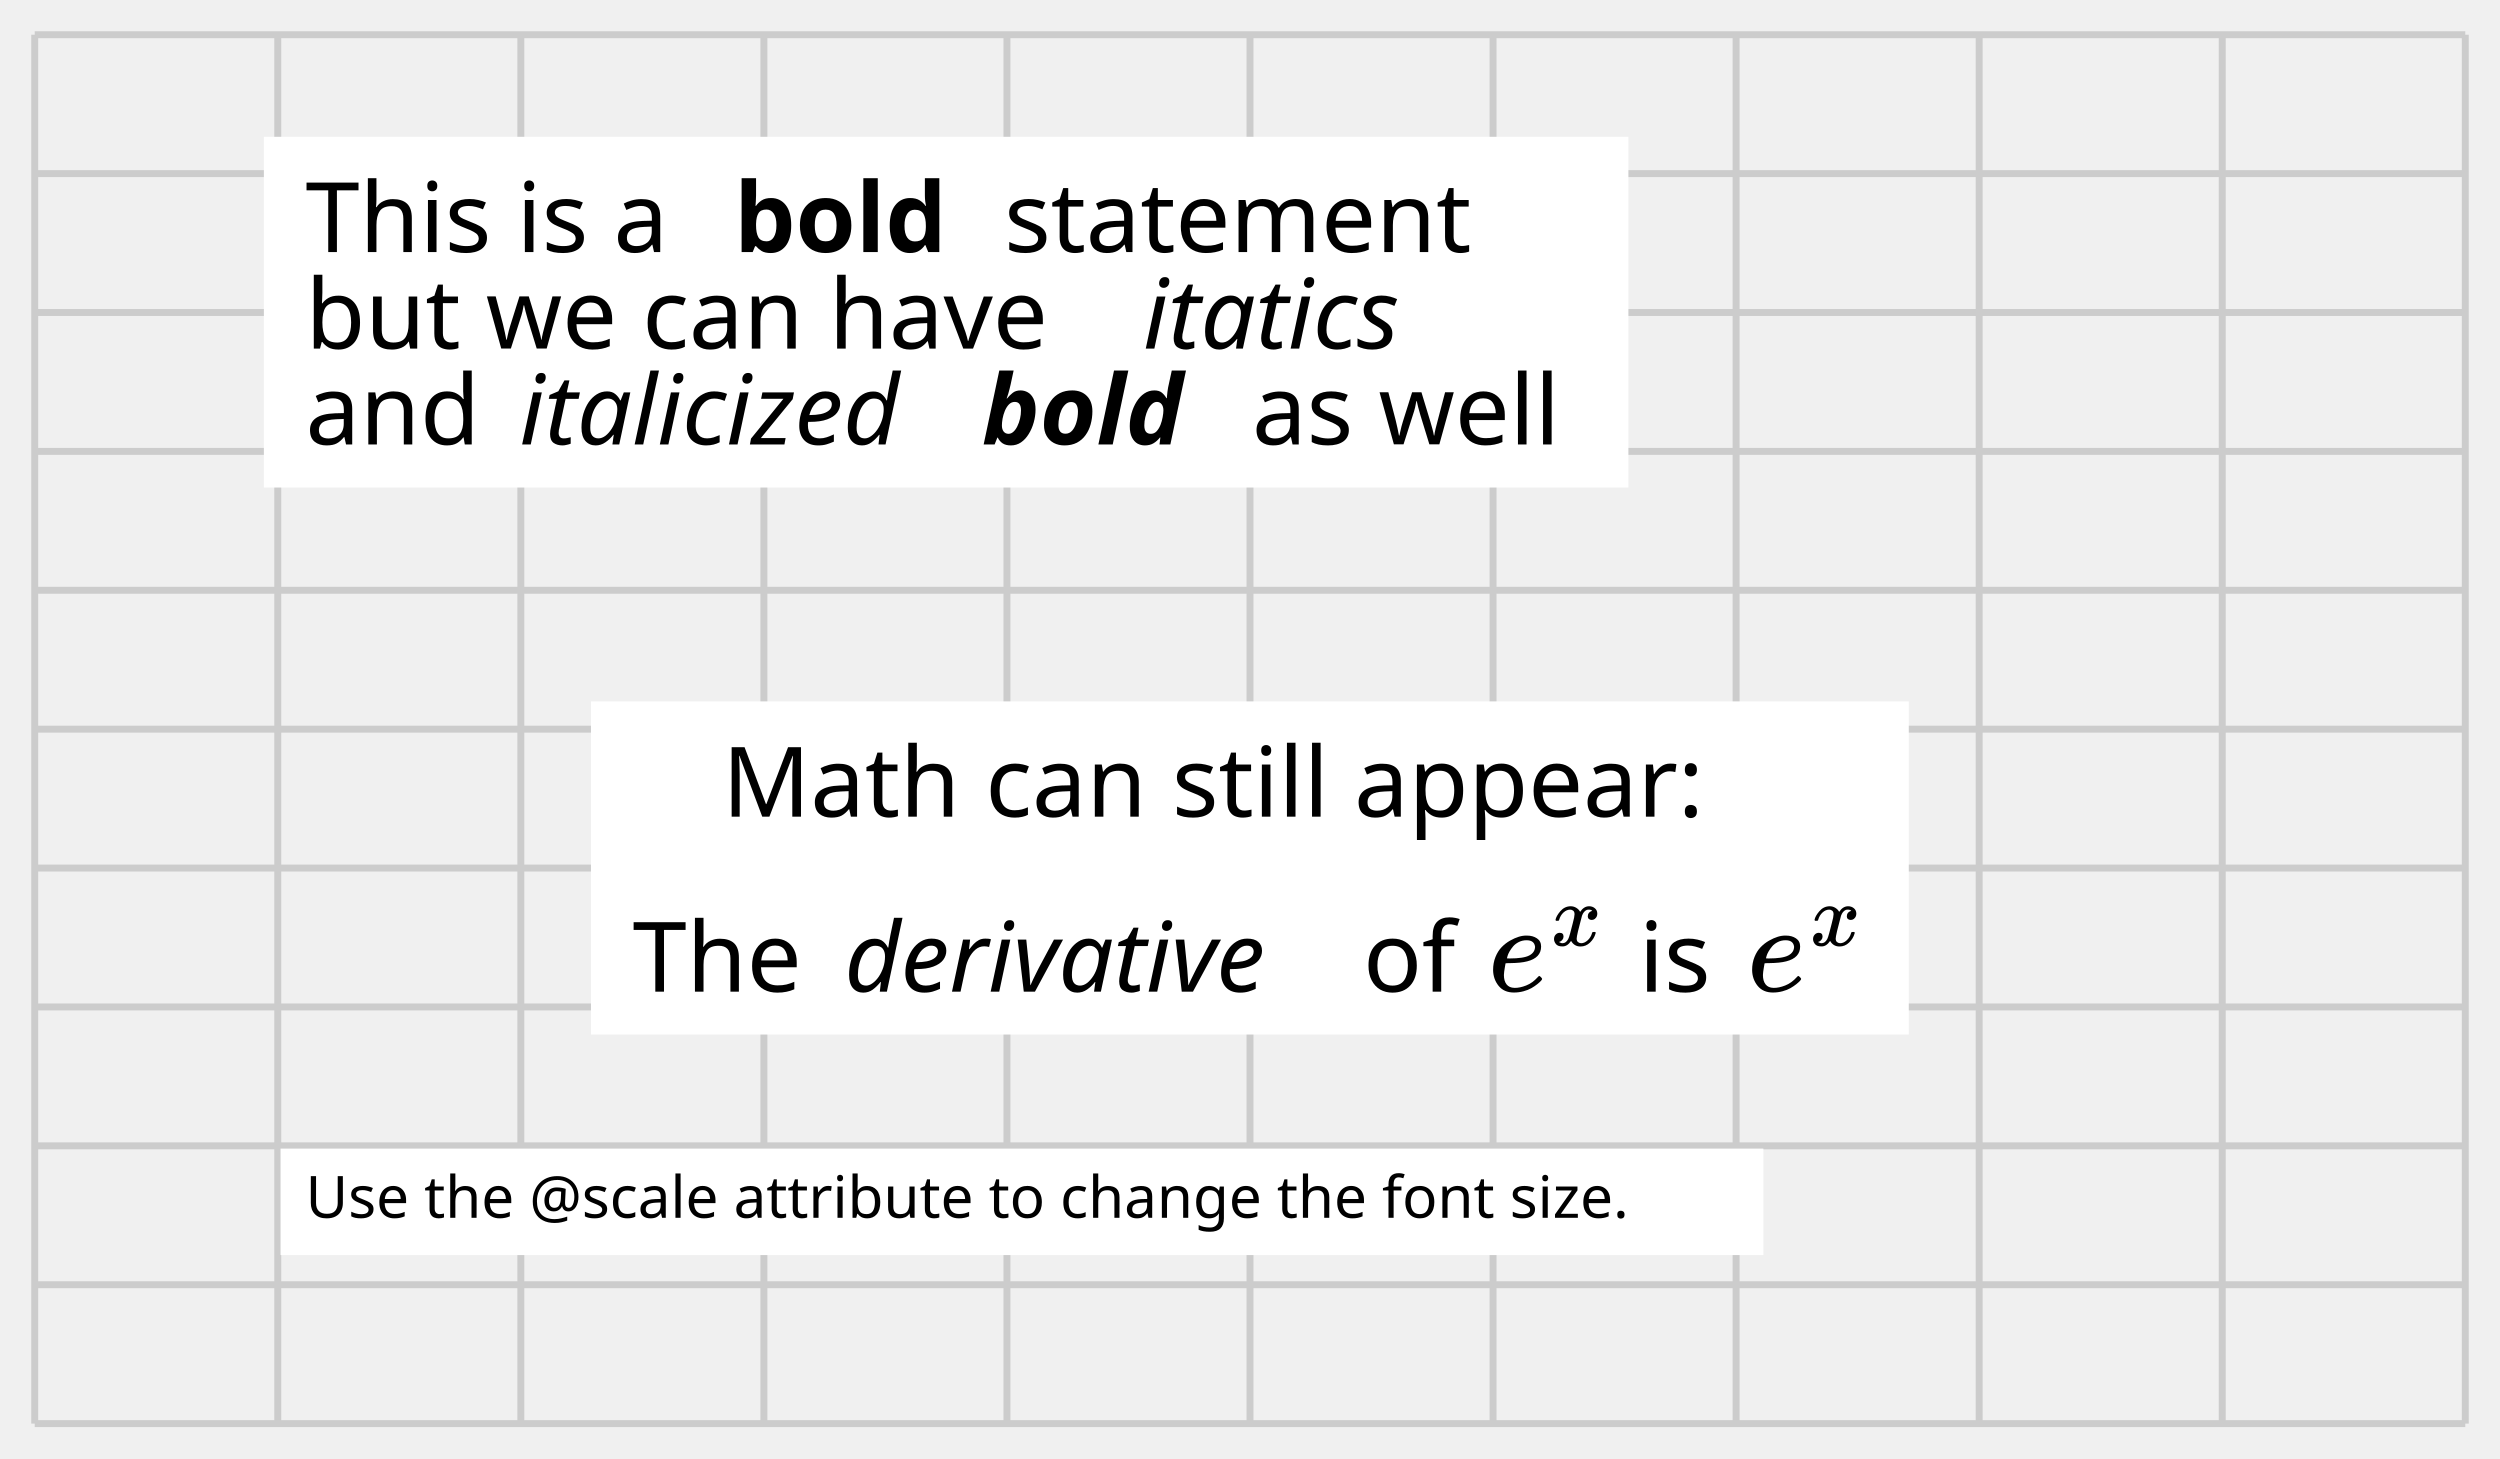
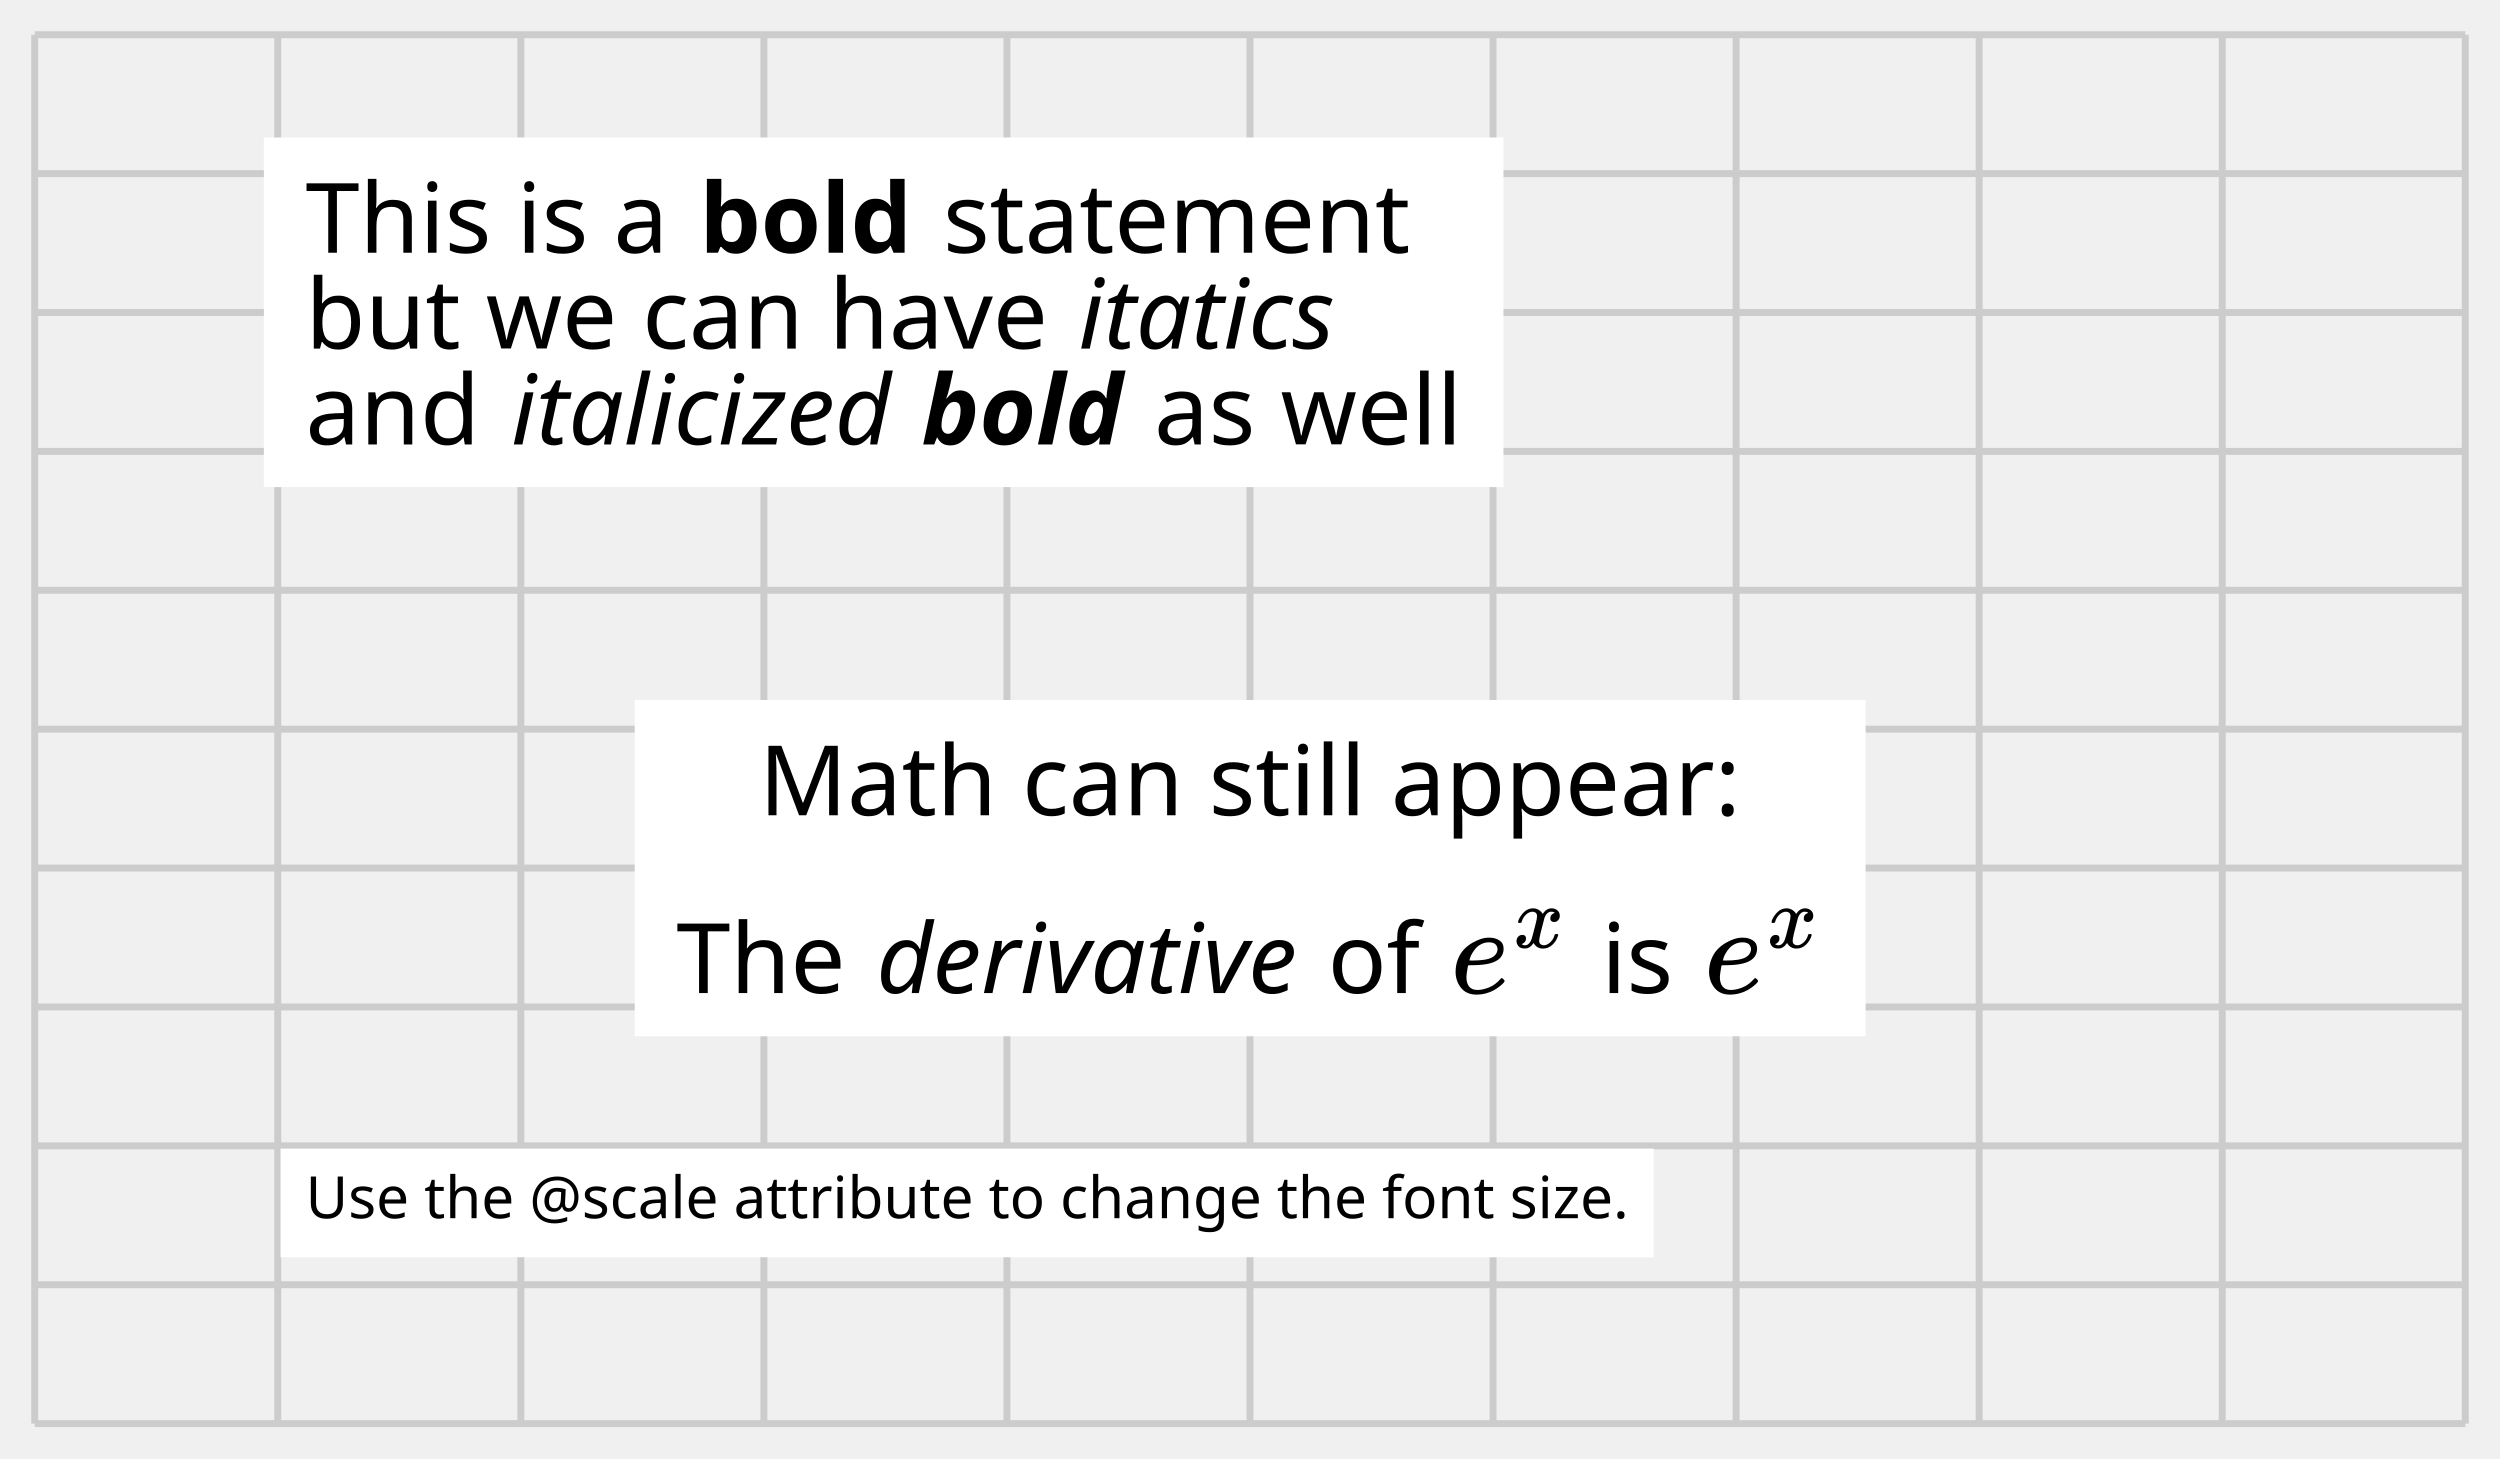
<svg xmlns="http://www.w3.org/2000/svg" xmlns:xlink="http://www.w3.org/1999/xlink" id="labels-lines-figure" width="360" height="210" viewBox="0 0 360 210">
  <defs>
    <clipPath id="labels-lines-__clipPath-0">
      <rect x="5.0" y="5.0" width="350.0" height="200.0" />
    </clipPath>
    <clipPath id="labels-lines-__clipPath-1">
      <rect x="5.0" y="5.0" width="350.0" height="200.0" />
    </clipPath>
  </defs>
  <g id="labels-lines-grid" stroke="#ccc" stroke-width="1">
    <line x1="5.0" y1="205.0" x2="5.0" y2="5.0" />
    <line x1="40.0" y1="205.0" x2="40.0" y2="5.0" />
    <line x1="75.0" y1="205.0" x2="75.0" y2="5.0" />
    <line x1="110.0" y1="205.0" x2="110.0" y2="5.0" />
    <line x1="145.0" y1="205.0" x2="145.0" y2="5.0" />
    <line x1="180.0" y1="205.0" x2="180.0" y2="5.0" />
    <line x1="215.0" y1="205.0" x2="215.0" y2="5.0" />
    <line x1="250.0" y1="205.0" x2="250.0" y2="5.0" />
    <line x1="285.0" y1="205.0" x2="285.0" y2="5.0" />
    <line x1="320.0" y1="205.0" x2="320.0" y2="5.0" />
    <line x1="355.0" y1="205.0" x2="355.0" y2="5.0" />
    <line x1="5.0" y1="205.0" x2="355.0" y2="205.0" />
    <line x1="5.0" y1="185.0" x2="355.0" y2="185.0" />
    <line x1="5.0" y1="165.0" x2="355.0" y2="165.0" />
    <line x1="5.0" y1="145.0" x2="355.0" y2="145.0" />
    <line x1="5.0" y1="125.0" x2="355.0" y2="125.0" />
    <line x1="5.0" y1="105.0" x2="355.0" y2="105.0" />
    <line x1="5.0" y1="85.0" x2="355.0" y2="85.0" />
    <line x1="5.0" y1="65.0" x2="355.0" y2="65.0" />
    <line x1="5.0" y1="45.0" x2="355.0" y2="45.0" />
    <line x1="5.0" y1="25.0" x2="355.0" y2="25.0" />
    <line x1="5.0" y1="5.0" x2="355.0" y2="5.0" />
  </g>
-   <g id="labels-lines-__label-0" transform="translate(44.0,45.0) translate(0.0,-19.3)">
-     <rect x="-6" y="-6" width="196.488" height="50.505" stroke="none" fill="white" />
+   <g id="labels-lines-__label-0" transform="translate(44.0,45.0) translate(0.0,-19.2)">
+     <rect x="-6" y="-6" width="178.496" height="50.34" stroke="none" fill="white" />
    <g id="labels-lines-__g-0">
      <text font-family="sans-serif" font-size="14" x="0.0" y="10.6">This is a</text>
-       <text font-family="sans-serif" font-size="14" font-weight="bold" x="61.7" y="10.6">bold</text>
-       <text font-family="sans-serif" font-size="14" x="100.6" y="10.6">statement</text>
-       <text font-family="sans-serif" font-size="14" x="0.0" y="24.5">but we can have</text>
-       <text font-family="sans-serif" font-size="14" font-style="italic" x="120.6" y="24.5">itatics</text>
-       <text font-family="sans-serif" font-size="14" x="0.0" y="38.3">and</text>
-       <text font-family="sans-serif" font-size="14" font-style="italic" x="30.8" y="38.3">italicized</text>
-       <text font-family="sans-serif" font-size="14" font-style="italic" font-weight="bold" x="97.4" y="38.3">bold</text>
-       <text font-family="sans-serif" font-size="14" x="136.3" y="38.3">as well</text>
+       <text font-family="sans-serif" font-size="14" font-weight="bold" x="56.7" y="10.6">bold</text>
+       <text font-family="sans-serif" font-size="14" x="91.8" y="10.6">statement</text>
+       <text font-family="sans-serif" font-size="14" x="0.0" y="24.4">but we can have</text>
+       <text font-family="sans-serif" font-size="14" font-style="italic" x="111.3" y="24.4">itatics</text>
+       <text font-family="sans-serif" font-size="14" x="0.0" y="38.2">and</text>
+       <text font-family="sans-serif" font-size="14" font-style="italic" x="29.6" y="38.2">italicized</text>
+       <text font-family="sans-serif" font-size="14" font-style="italic" font-weight="bold" x="88.7" y="38.2">bold</text>
+       <text font-family="sans-serif" font-size="14" x="122.2" y="38.2">as well</text>
    </g>
  </g>
-   <g id="labels-lines-__label-1" transform="translate(180.0,125.0) translate(-88.9,-18.0)">
-     <rect x="-6" y="-6" width="189.765" height="47.973" stroke="none" fill="white" />
+   <g id="labels-lines-__label-1" transform="translate(180.0,125.0) translate(-82.6,-18.2)">
+     <rect x="-6" y="-6" width="177.248" height="48.424" stroke="none" fill="white" />
    <g id="labels-lines-__g-1">
-       <text font-family="sans-serif" font-size="14" x="12.9" y="10.6">Math can still appear:</text>
-       <text font-family="sans-serif" font-size="14" x="0.0" y="35.8">The</text>
-       <text font-family="sans-serif" font-size="14" font-style="italic" x="30.5" y="35.8">derivative</text>
-       <text font-family="sans-serif" font-size="14" x="105.2" y="35.8">of</text>
-       <svg style="vertical-align: -0.200px" width="17.256px" height="12.424px" role="img" focusable="false" viewBox="0 -675.5 953.5 686.5" x="123.2" y="23.5">
+       <text font-family="sans-serif" font-size="14" x="11.9" y="10.6">Math can still appear:</text>
+       <text font-family="sans-serif" font-size="14" x="0.0" y="36.2">The</text>
+       <text font-family="sans-serif" font-size="14" font-style="italic" x="28.8" y="36.2">derivative</text>
+       <text font-family="sans-serif" font-size="14" x="93.8" y="36.2">of</text>
+       <svg style="vertical-align: -0.200px" width="17.256px" height="12.424px" role="img" focusable="false" viewBox="0 -675.5 953.5 686.5" x="111.5" y="24.0">
        <defs>
          <path id="labels-lines-MJX-1-TEX-I-1D452" d="M39 168Q39 225 58 272T107 350T174 402T244 433T307 442H310Q355 442 388 420T421 355Q421 265 310 237Q261 224 176 223Q139 223 138 221Q138 219 132 186T125 128Q125 81 146 54T209 26T302 45T394 111Q403 121 406 121Q410 121 419 112T429 98T420 82T390 55T344 24T281 -1T205 -11Q126 -11 83 42T39 168ZM373 353Q367 405 305 405Q272 405 244 391T199 357T170 316T154 280T149 261Q149 260 169 260Q282 260 327 284T373 353Z" />
          <path id="labels-lines-MJX-1-TEX-I-1D465" d="M52 289Q59 331 106 386T222 442Q257 442 286 424T329 379Q371 442 430 442Q467 442 494 420T522 361Q522 332 508 314T481 292T458 288Q439 288 427 299T415 328Q415 374 465 391Q454 404 425 404Q412 404 406 402Q368 386 350 336Q290 115 290 78Q290 50 306 38T341 26Q378 26 414 59T463 140Q466 150 469 151T485 153H489Q504 153 504 145Q504 144 502 134Q486 77 440 33T333 -11Q263 -11 227 52Q186 -10 133 -10H127Q78 -10 57 16T35 71Q35 103 54 123T99 143Q142 143 142 101Q142 81 130 66T107 46T94 41L91 40Q91 39 97 36T113 29T132 26Q168 26 194 71Q203 87 217 139T245 247T261 313Q266 340 266 352Q266 380 251 392T217 404Q177 404 142 372T93 290Q91 281 88 280T72 278H58Q52 284 52 289Z" />
        </defs>
        <g stroke="currentColor" fill="currentColor" stroke-width="0" transform="scale(1,-1)">
          <g data-mml-node="math">
            <g data-mml-node="msup" data-semantic-type="superscript" data-semantic-role="latinletter" data-semantic-id="2" data-semantic-children="0,1" data-semantic-speech="e Superscript x">
              <g data-mml-node="mi" data-semantic-type="identifier" data-semantic-role="latinletter" data-semantic-font="italic" data-semantic-annotation="clearspeak:simple" data-semantic-id="0" data-semantic-parent="2" data-semantic-speech="e" data-semantic-prefix="Base">
                <use data-c="1D452" xlink:href="#labels-lines-MJX-1-TEX-I-1D452" />
              </g>
              <g data-mml-node="mi" transform="translate(499,363) scale(0.707)" data-semantic-type="identifier" data-semantic-role="latinletter" data-semantic-font="italic" data-semantic-annotation="clearspeak:simple" data-semantic-id="1" data-semantic-parent="2" data-semantic-speech="x" data-semantic-prefix="Exponent">
                <use data-c="1D465" xlink:href="#labels-lines-MJX-1-TEX-I-1D465" />
              </g>
            </g>
          </g>
        </g>
      </svg>
-       <text font-family="sans-serif" font-size="14" x="144.9" y="35.8">is</text>
-       <svg style="vertical-align: -0.200px" width="17.256px" height="12.424px" role="img" focusable="false" viewBox="0 -675.5 953.5 686.5" x="160.5" y="23.5">
+       <text font-family="sans-serif" font-size="14" x="133.2" y="36.2">is</text>
+       <svg style="vertical-align: -0.200px" width="17.256px" height="12.424px" role="img" focusable="false" viewBox="0 -675.5 953.5 686.5" x="148.0" y="24.0">
        <defs>
          <path id="labels-lines-MJX-2-TEX-I-1D452" d="M39 168Q39 225 58 272T107 350T174 402T244 433T307 442H310Q355 442 388 420T421 355Q421 265 310 237Q261 224 176 223Q139 223 138 221Q138 219 132 186T125 128Q125 81 146 54T209 26T302 45T394 111Q403 121 406 121Q410 121 419 112T429 98T420 82T390 55T344 24T281 -1T205 -11Q126 -11 83 42T39 168ZM373 353Q367 405 305 405Q272 405 244 391T199 357T170 316T154 280T149 261Q149 260 169 260Q282 260 327 284T373 353Z" />
          <path id="labels-lines-MJX-2-TEX-I-1D465" d="M52 289Q59 331 106 386T222 442Q257 442 286 424T329 379Q371 442 430 442Q467 442 494 420T522 361Q522 332 508 314T481 292T458 288Q439 288 427 299T415 328Q415 374 465 391Q454 404 425 404Q412 404 406 402Q368 386 350 336Q290 115 290 78Q290 50 306 38T341 26Q378 26 414 59T463 140Q466 150 469 151T485 153H489Q504 153 504 145Q504 144 502 134Q486 77 440 33T333 -11Q263 -11 227 52Q186 -10 133 -10H127Q78 -10 57 16T35 71Q35 103 54 123T99 143Q142 143 142 101Q142 81 130 66T107 46T94 41L91 40Q91 39 97 36T113 29T132 26Q168 26 194 71Q203 87 217 139T245 247T261 313Q266 340 266 352Q266 380 251 392T217 404Q177 404 142 372T93 290Q91 281 88 280T72 278H58Q52 284 52 289Z" />
        </defs>
        <g stroke="currentColor" fill="currentColor" stroke-width="0" transform="scale(1,-1)">
          <g data-mml-node="math">
            <g data-mml-node="msup" data-semantic-type="superscript" data-semantic-role="latinletter" data-semantic-id="2" data-semantic-children="0,1" data-semantic-speech="e Superscript x">
              <g data-mml-node="mi" data-semantic-type="identifier" data-semantic-role="latinletter" data-semantic-font="italic" data-semantic-annotation="clearspeak:simple" data-semantic-id="0" data-semantic-parent="2" data-semantic-speech="e" data-semantic-prefix="Base">
                <use data-c="1D452" xlink:href="#labels-lines-MJX-2-TEX-I-1D452" />
              </g>
              <g data-mml-node="mi" transform="translate(499,363) scale(0.707)" data-semantic-type="identifier" data-semantic-role="latinletter" data-semantic-font="italic" data-semantic-annotation="clearspeak:simple" data-semantic-id="1" data-semantic-parent="2" data-semantic-speech="x" data-semantic-prefix="Exponent">
                <use data-c="1D465" xlink:href="#labels-lines-MJX-2-TEX-I-1D465" />
              </g>
            </g>
          </g>
        </g>
      </svg>
    </g>
  </g>
  <g id="labels-lines-__label-2" transform="translate(44.0,169.0) scale(0.6,0.6) translate(0.0,-0.0)">
-     <rect x="-6" y="-6" width="355.875" height="25.549" stroke="none" fill="white" />
+     <rect x="-6" y="-6" width="329.548" height="26.07" stroke="none" fill="white" />
    <g id="labels-lines-__g-2">
-       <text font-family="sans-serif" font-size="14" x="0.0" y="10.6">Use the @scale attribute to change the font size.</text>
+       <text font-family="sans-serif" font-size="14" x="0.0" y="10.7">Use the @scale attribute to change the font size.</text>
    </g>
  </g>
</svg>
